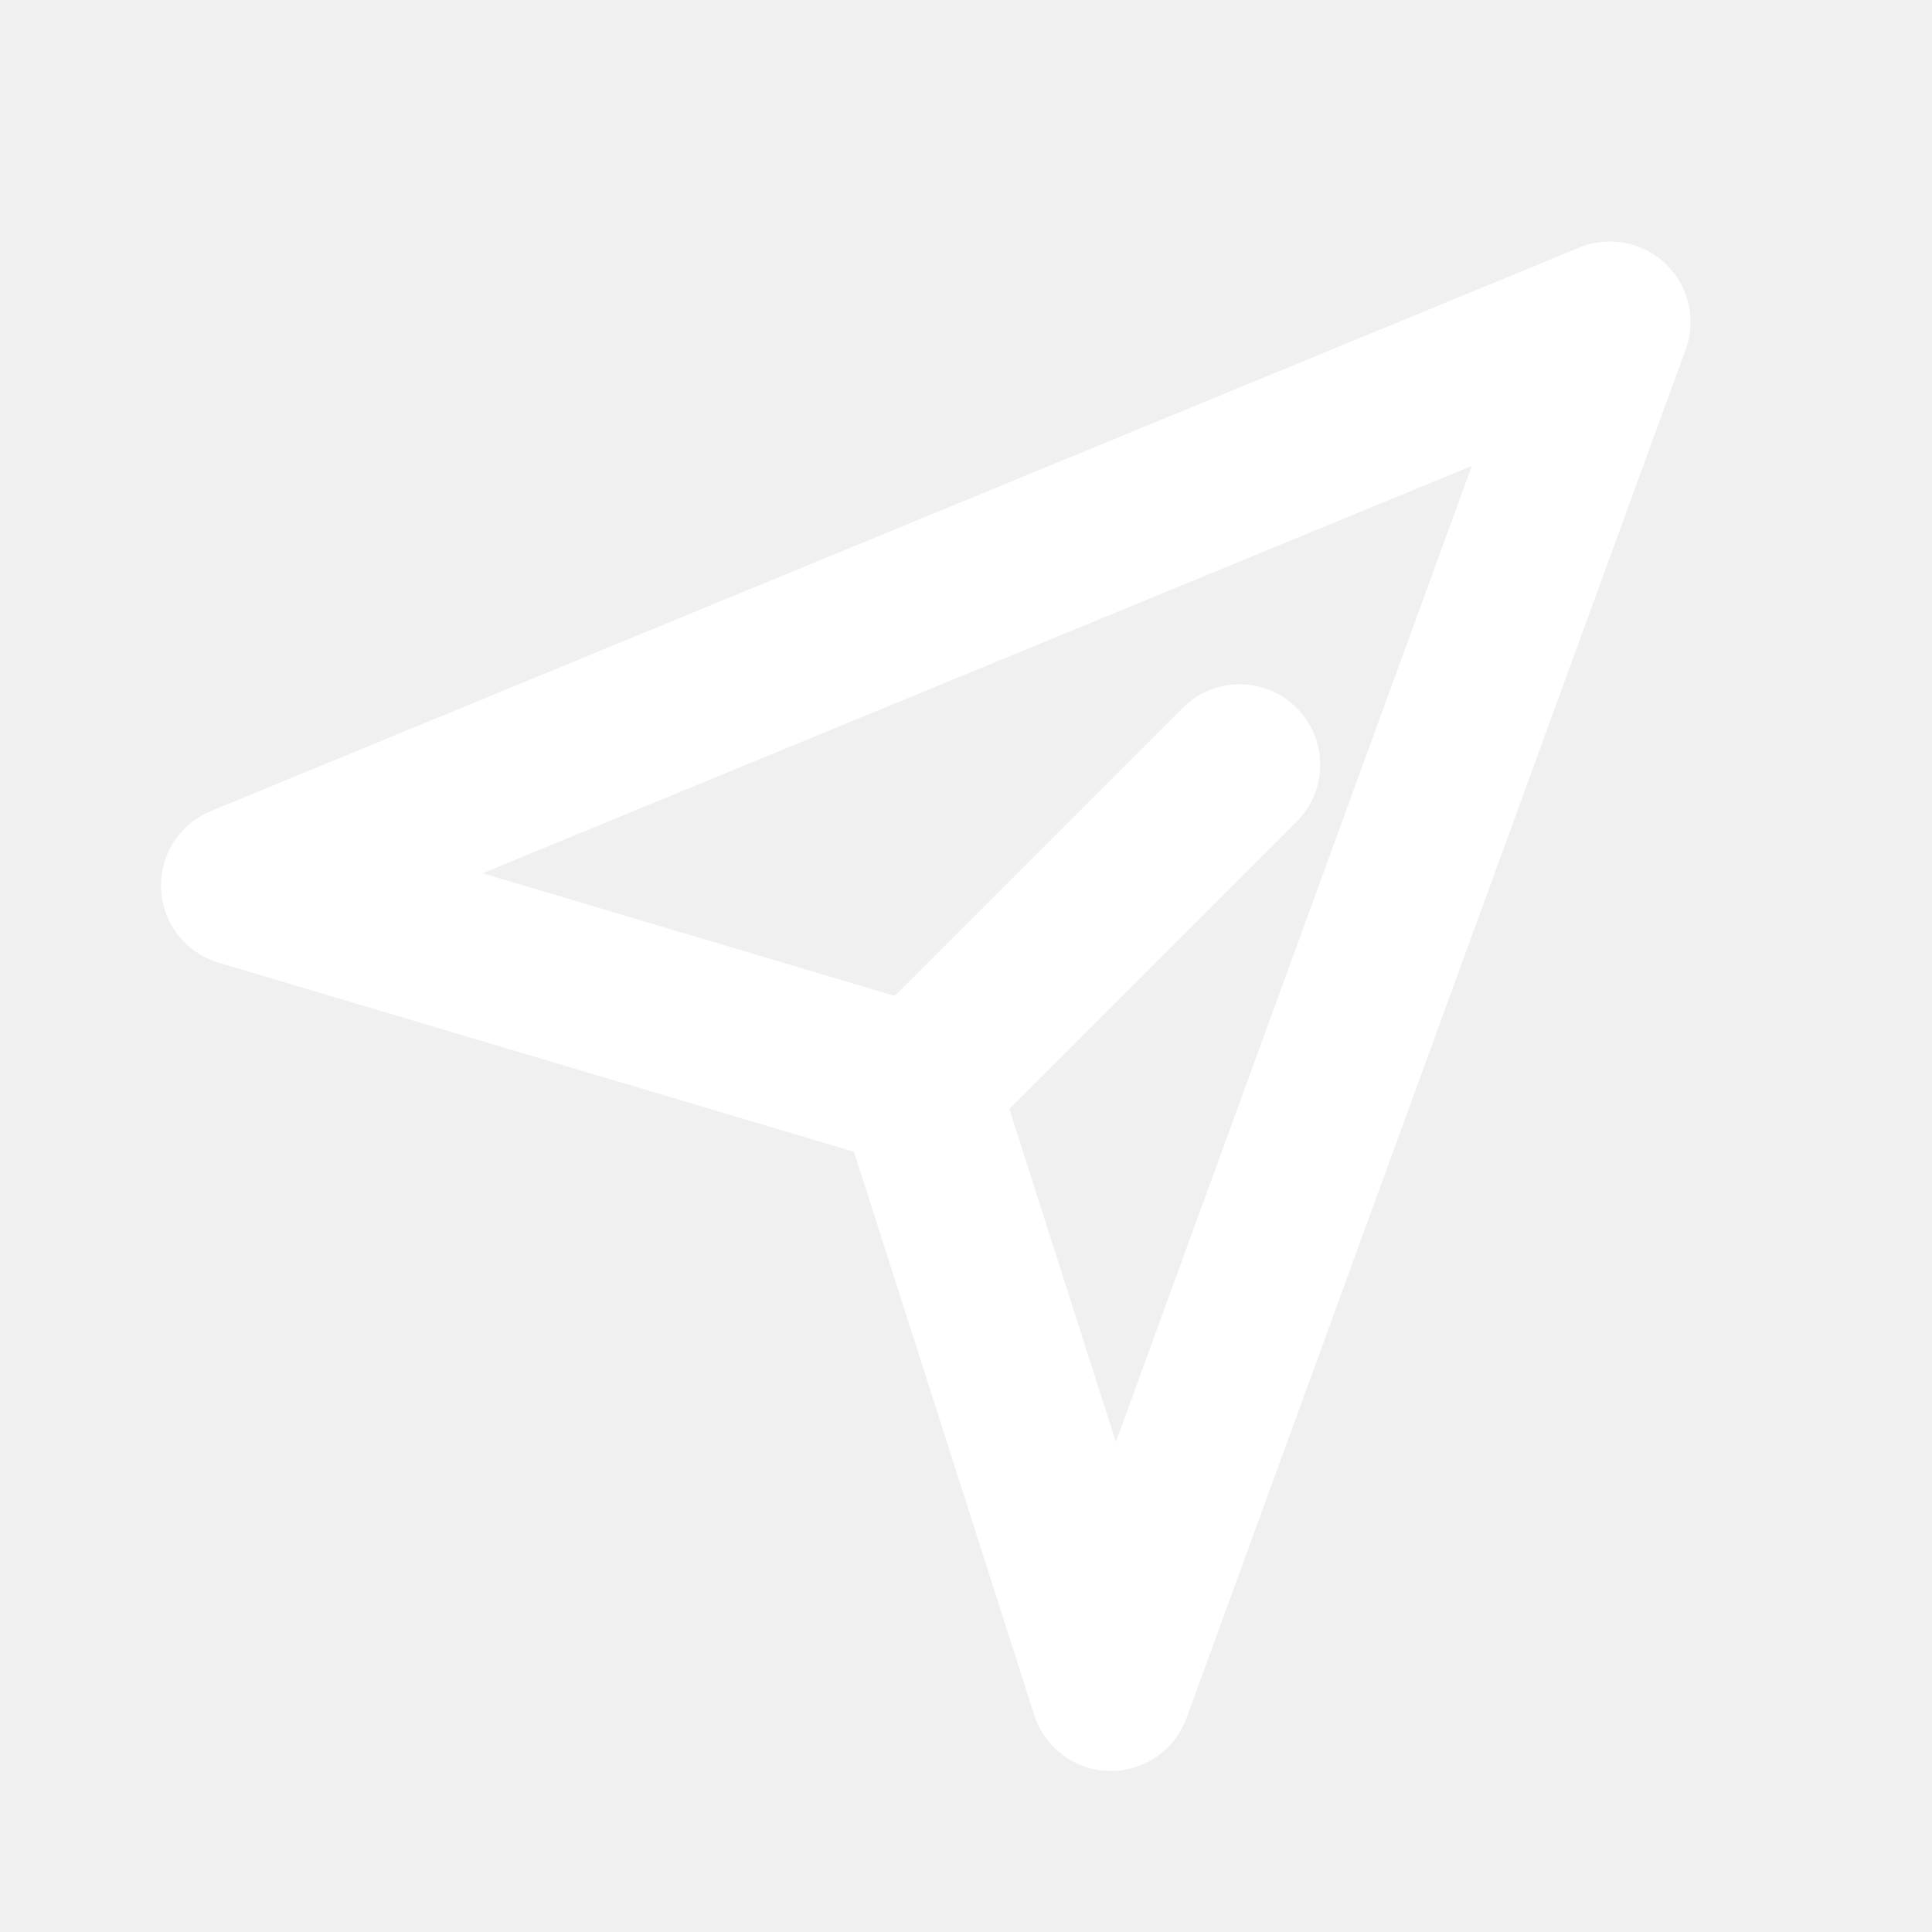
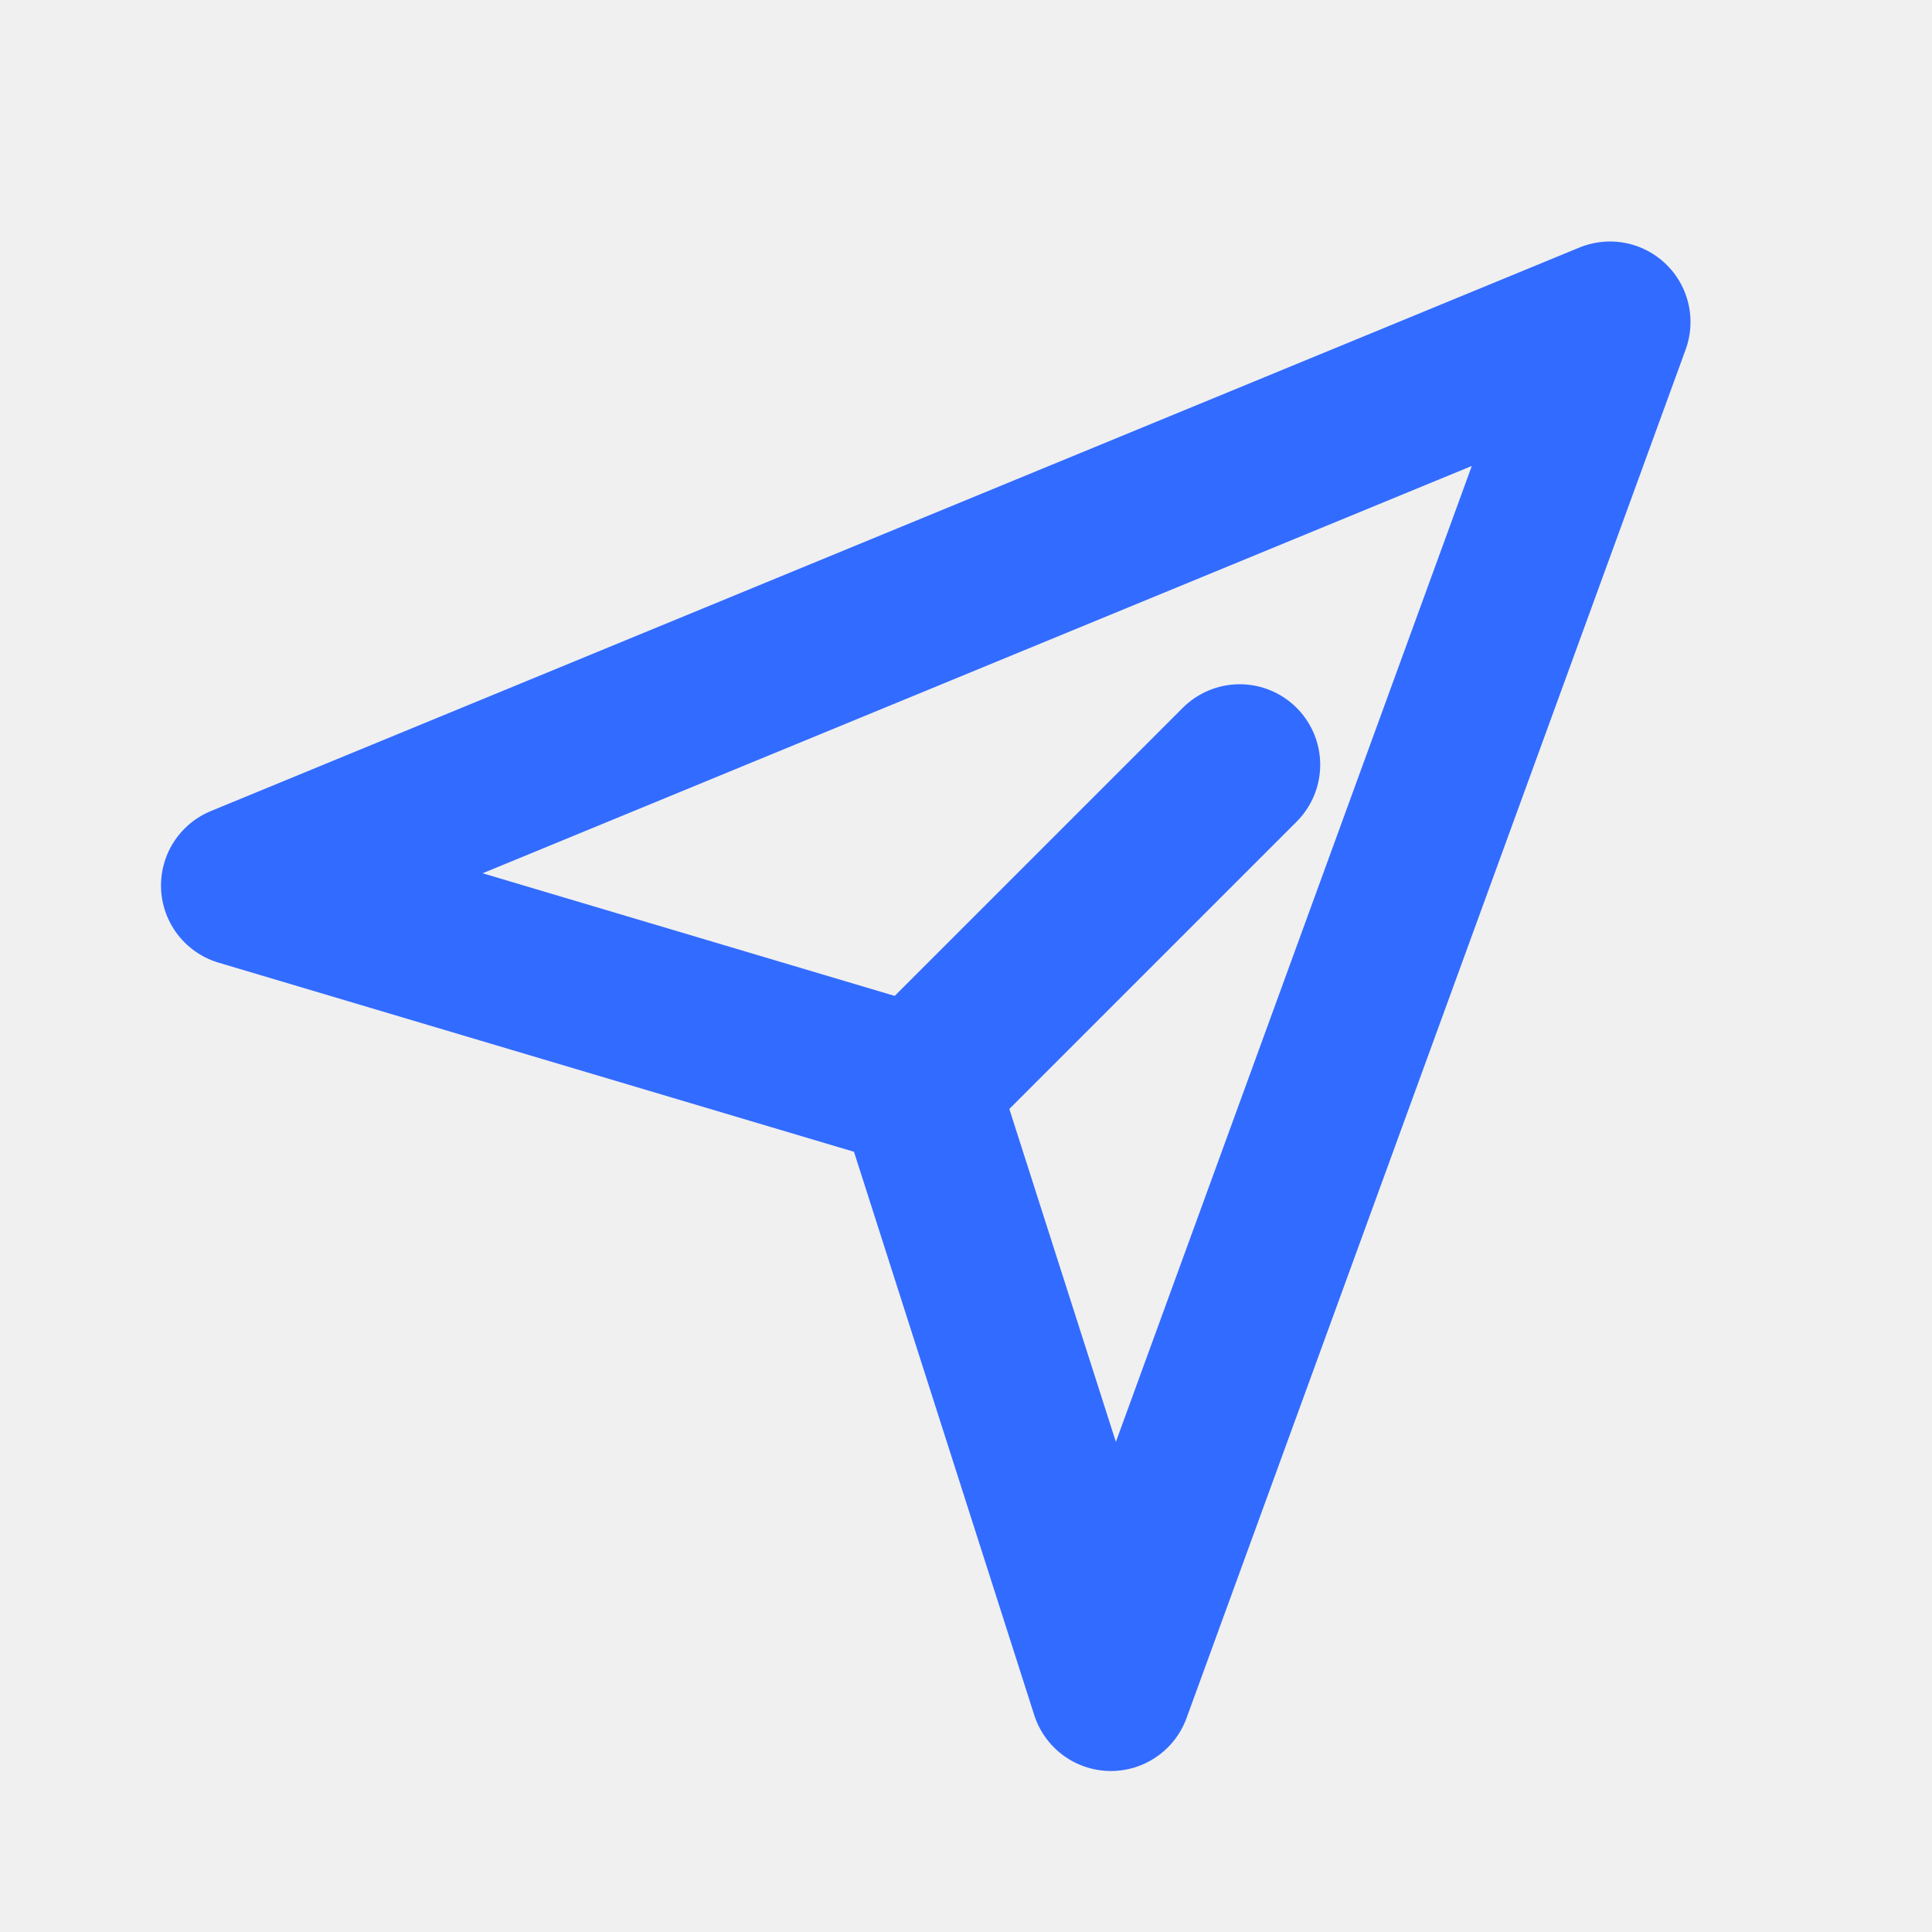
<svg xmlns="http://www.w3.org/2000/svg" viewBox="0 0 24 24" fill="none">
-   <path d="m3 11 17-7-6.2 17-2.4-7.5L3 11Z" stroke="#fff" stroke-width="2" stroke-linecap="round" stroke-linejoin="round" />
-   <path d="m11.4 13.5 4-4" stroke="#fff" stroke-width="2" stroke-linecap="round" />
+   <path d="m3 11 17-7-6.2 17-2.4-7.5L3 11Z" stroke="#326bff" stroke-width="2" stroke-linecap="round" stroke-linejoin="round" />
+   <path d="m11.4 13.5 4-4" stroke="#326bff" stroke-width="2" stroke-linecap="round" />
</svg>
